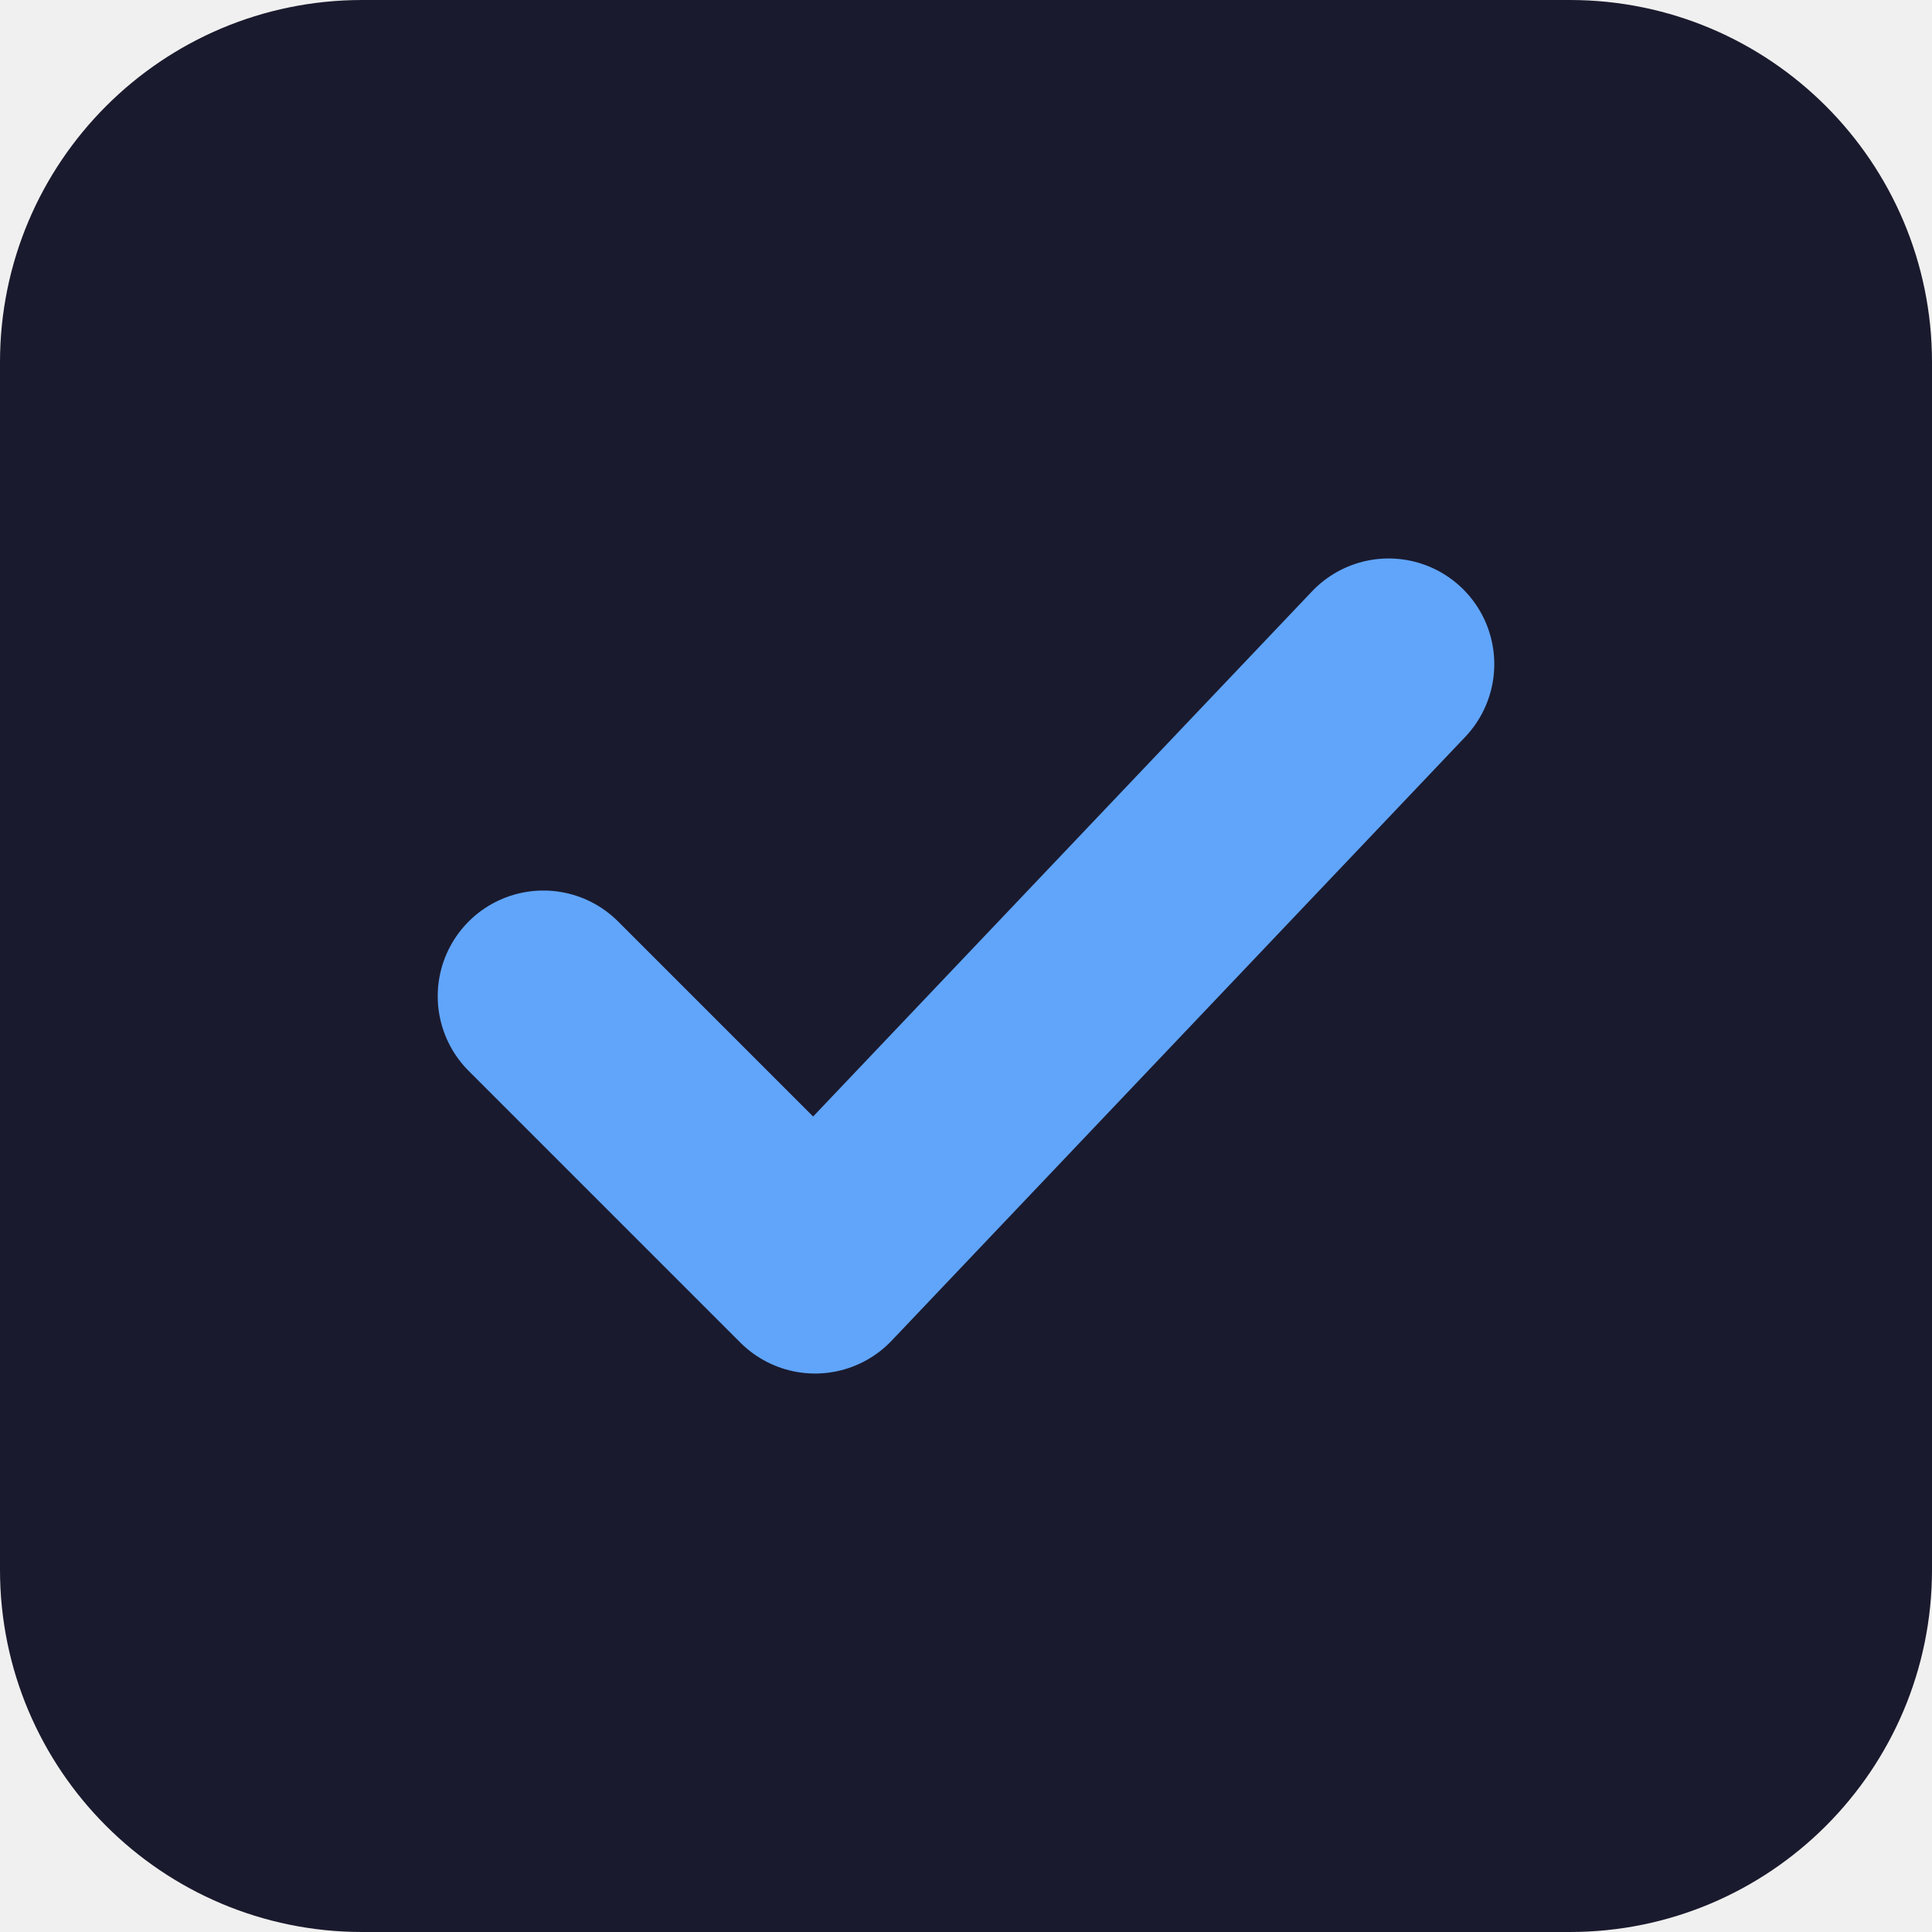
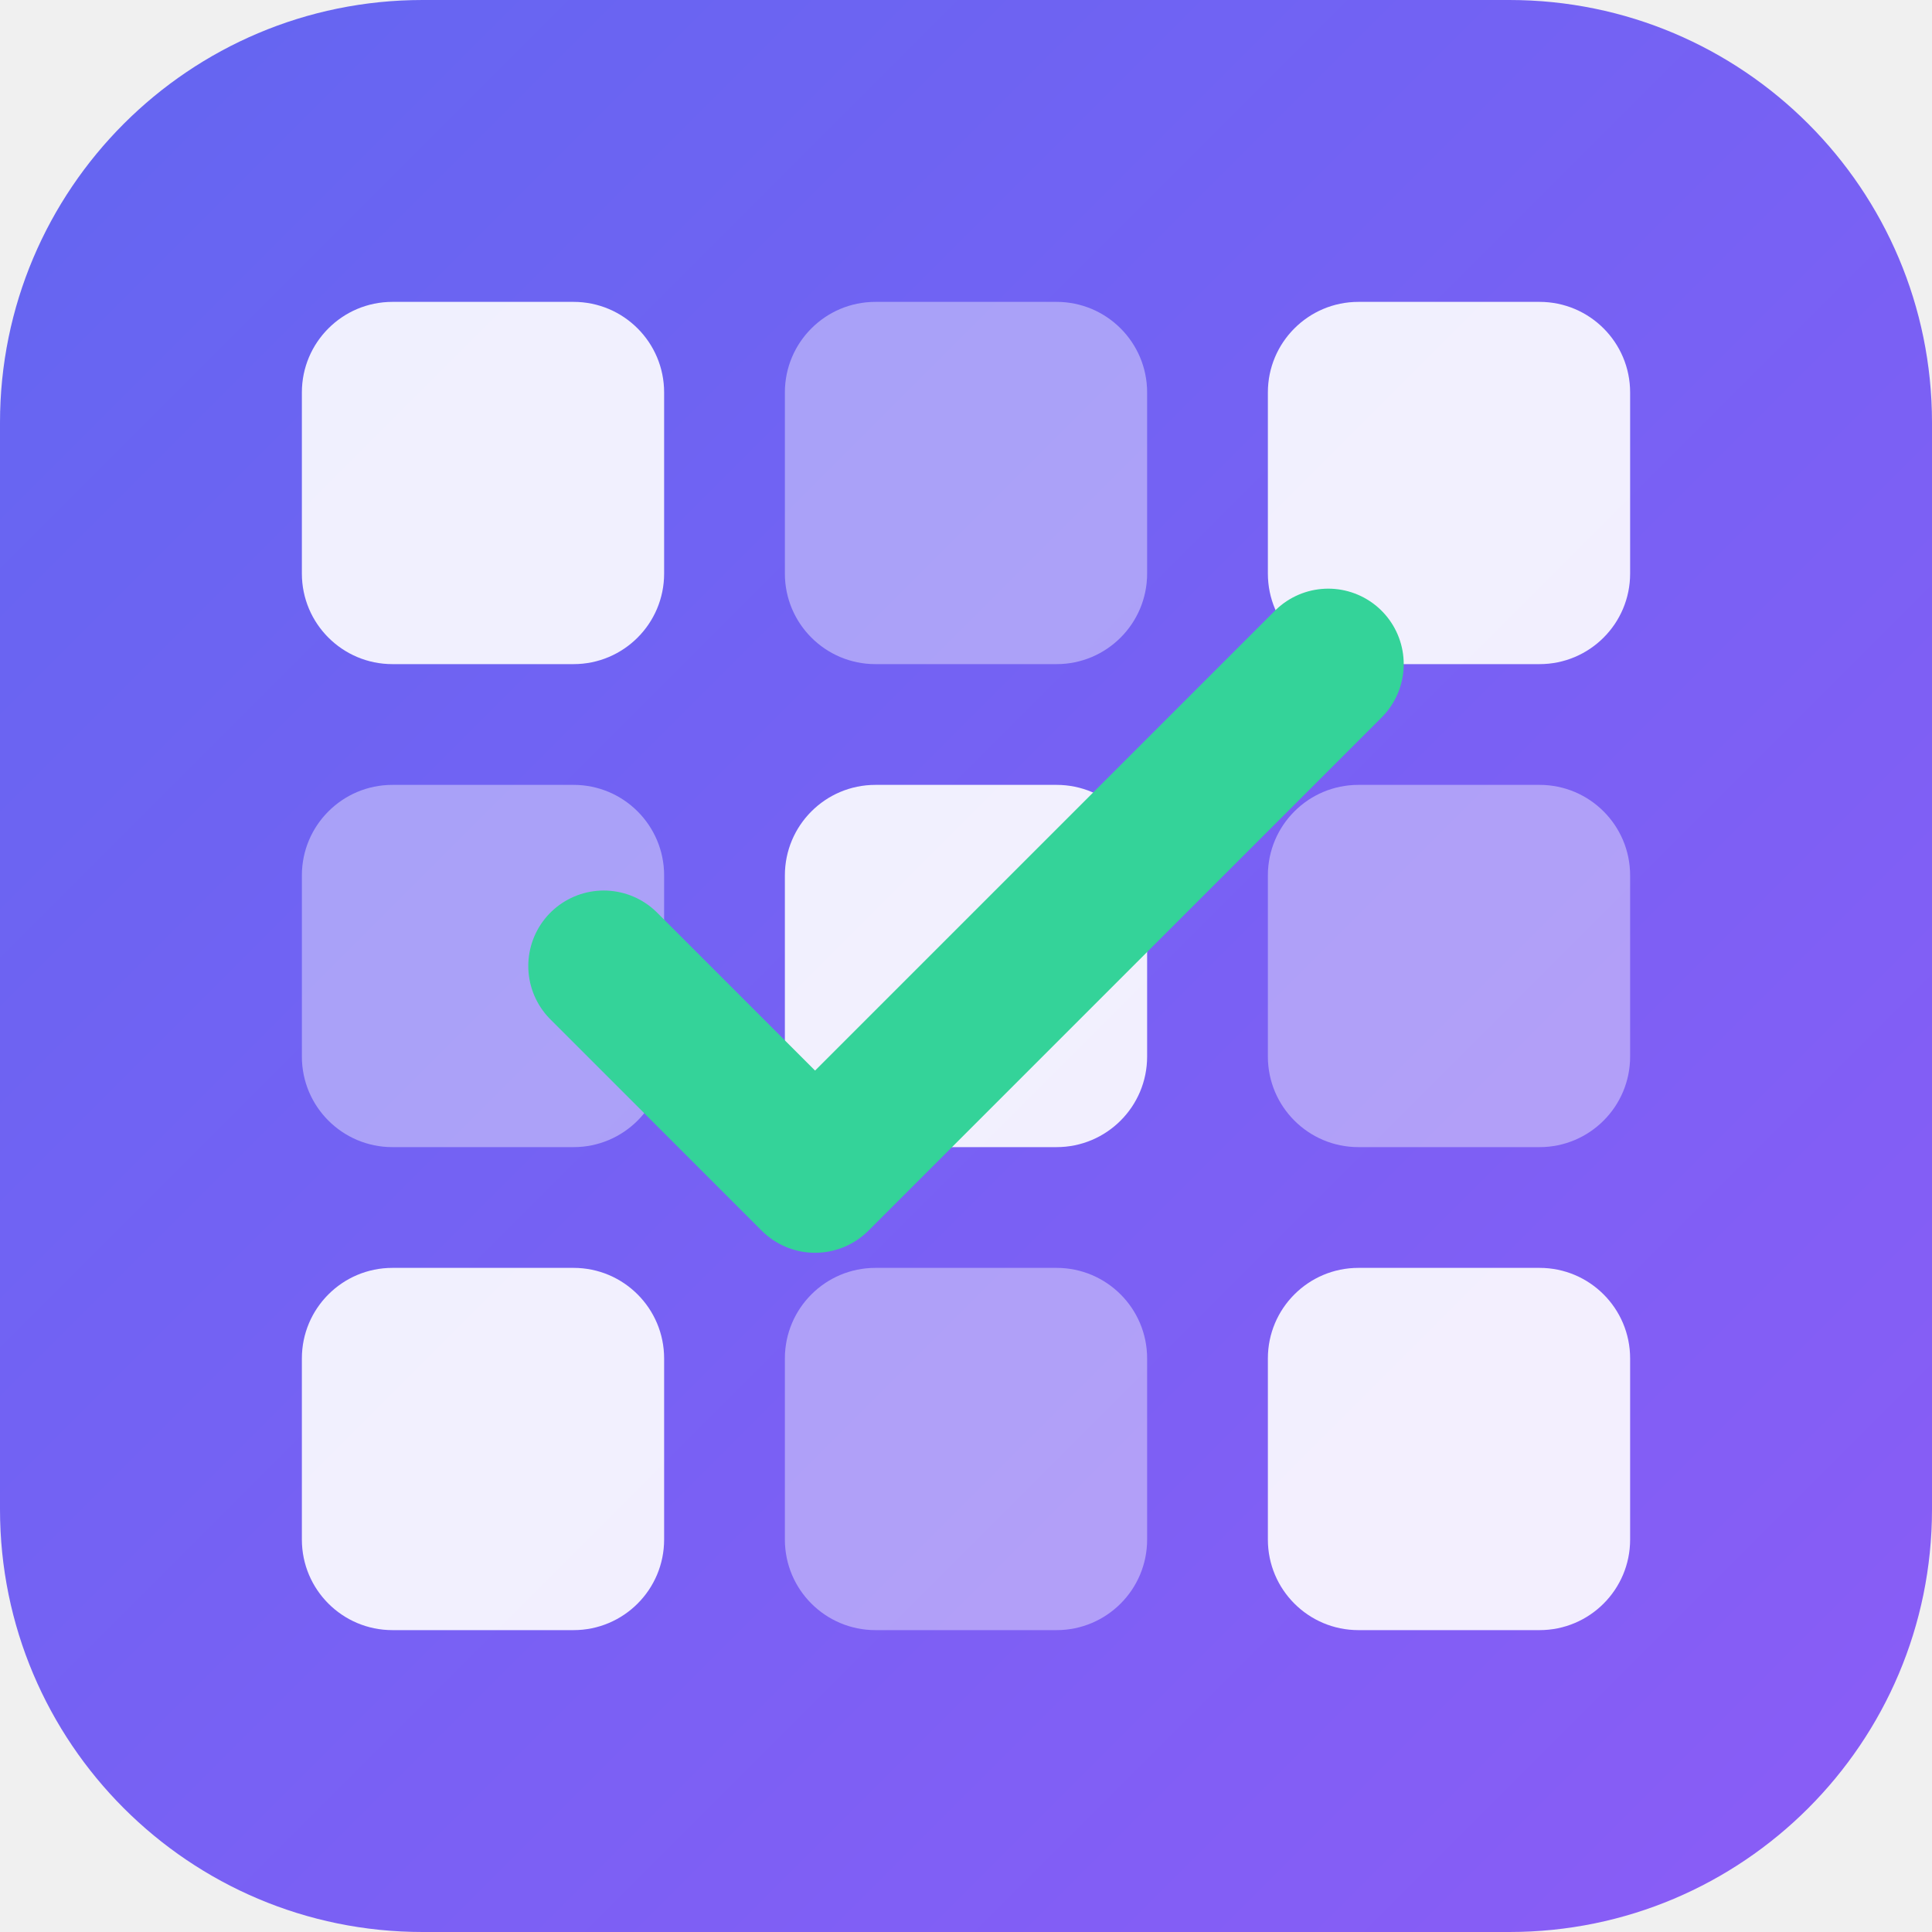
<svg xmlns="http://www.w3.org/2000/svg" viewBox="0 0 32 32">
-   <rect width="32" height="32" rx="6" fill="#1a1a2e" />
-   <path d="M9 16.5l4.5 4.5L23 11" stroke="#60a5fa" stroke-width="3.5" stroke-linecap="round" stroke-linejoin="round" fill="none" />
+   <defs>
+     <linearGradient id="bg" x1="0%" y1="0%" x2="100%" y2="100%">
+       <stop offset="0%" stop-color="#6366f1" />
+       <stop offset="100%" stop-color="#8b5cf6" />
+     </linearGradient>
+   </defs>
+   <rect width="32" height="32" rx="7" fill="url(#bg)" />
+   <rect x="5" y="5" width="6" height="6" rx="1.5" fill="#fff" opacity="0.9" />
+   <rect x="13" y="5" width="6" height="6" rx="1.5" fill="#fff" opacity="0.4" />
+   <rect x="21" y="5" width="6" height="6" rx="1.5" fill="#fff" opacity="0.9" />
+   <rect x="5" y="13" width="6" height="6" rx="1.5" fill="#fff" opacity="0.4" />
+   <rect x="13" y="13" width="6" height="6" rx="1.5" fill="#fff" opacity="0.9" />
+   <rect x="21" y="13" width="6" height="6" rx="1.5" fill="#fff" opacity="0.4" />
+   <rect x="5" y="21" width="6" height="6" rx="1.5" fill="#fff" opacity="0.9" />
+   <rect x="13" y="21" width="6" height="6" rx="1.5" fill="#fff" opacity="0.4" />
+   <rect x="21" y="21" width="6" height="6" rx="1.5" fill="#fff" opacity="0.9" />
+   <path d="M10 16l3.5 3.5L22 11" stroke="#34d399" stroke-width="2.5" stroke-linecap="round" stroke-linejoin="round" fill="none" />
</svg>
